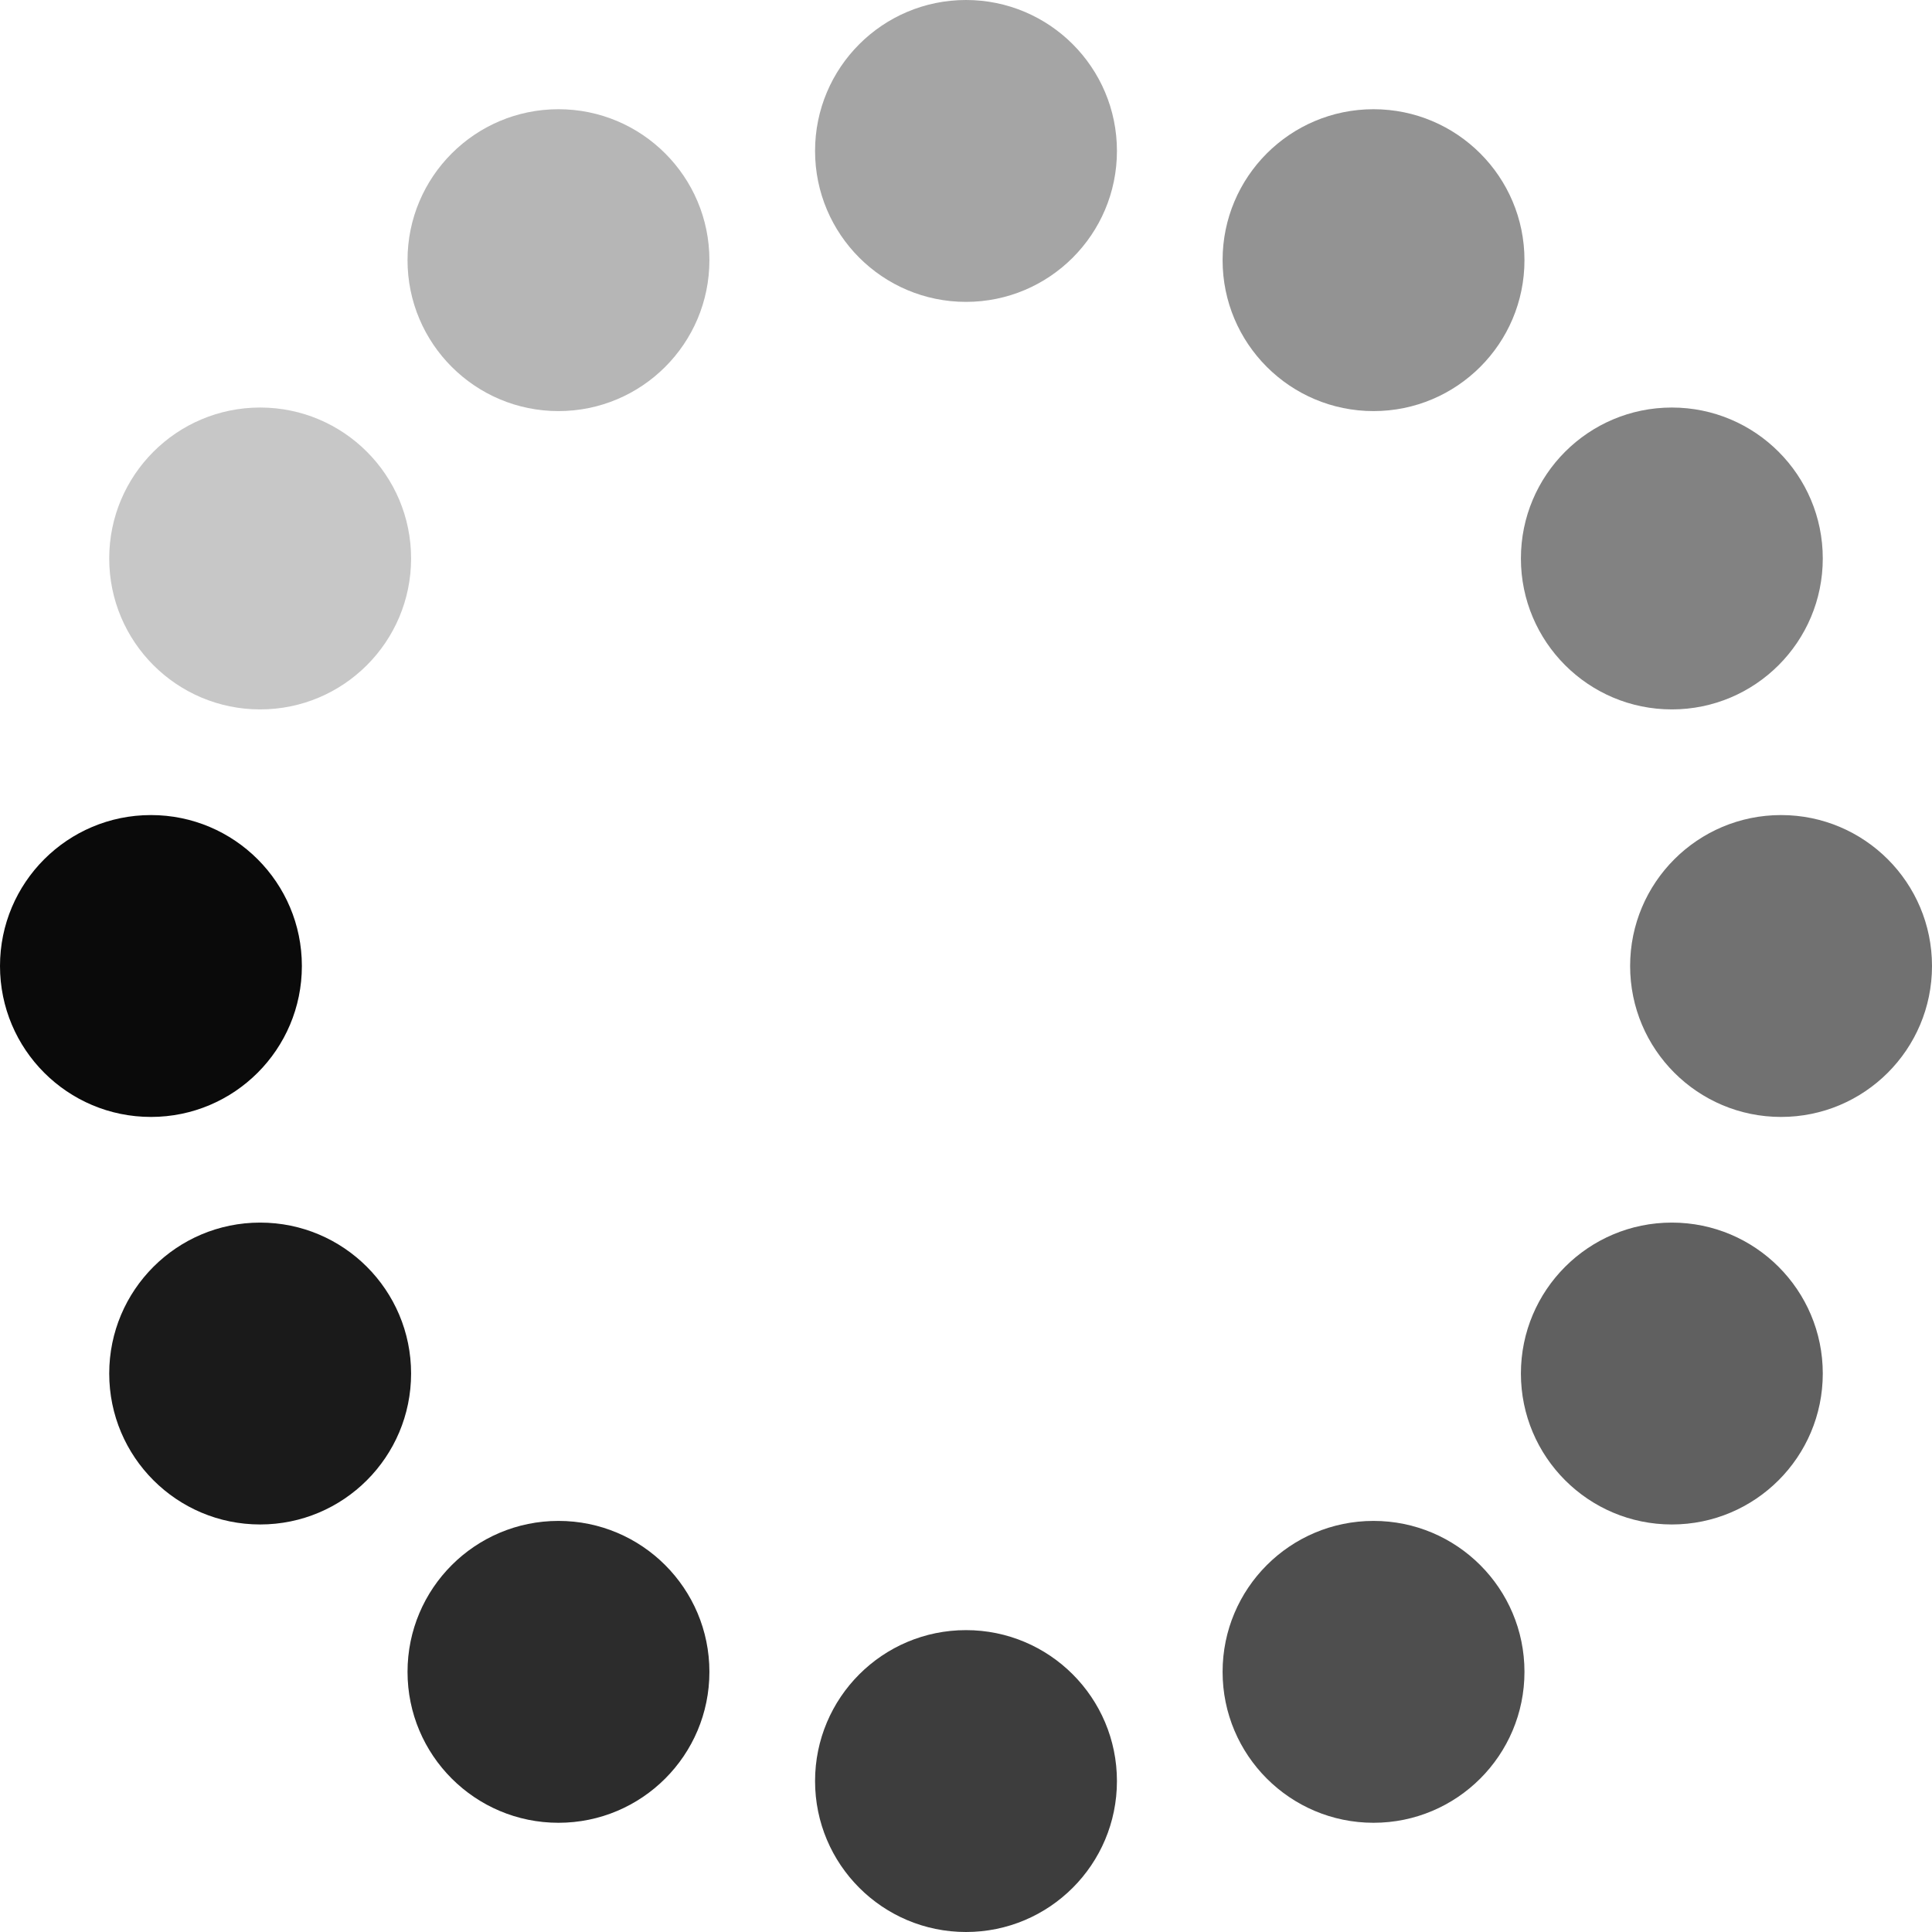
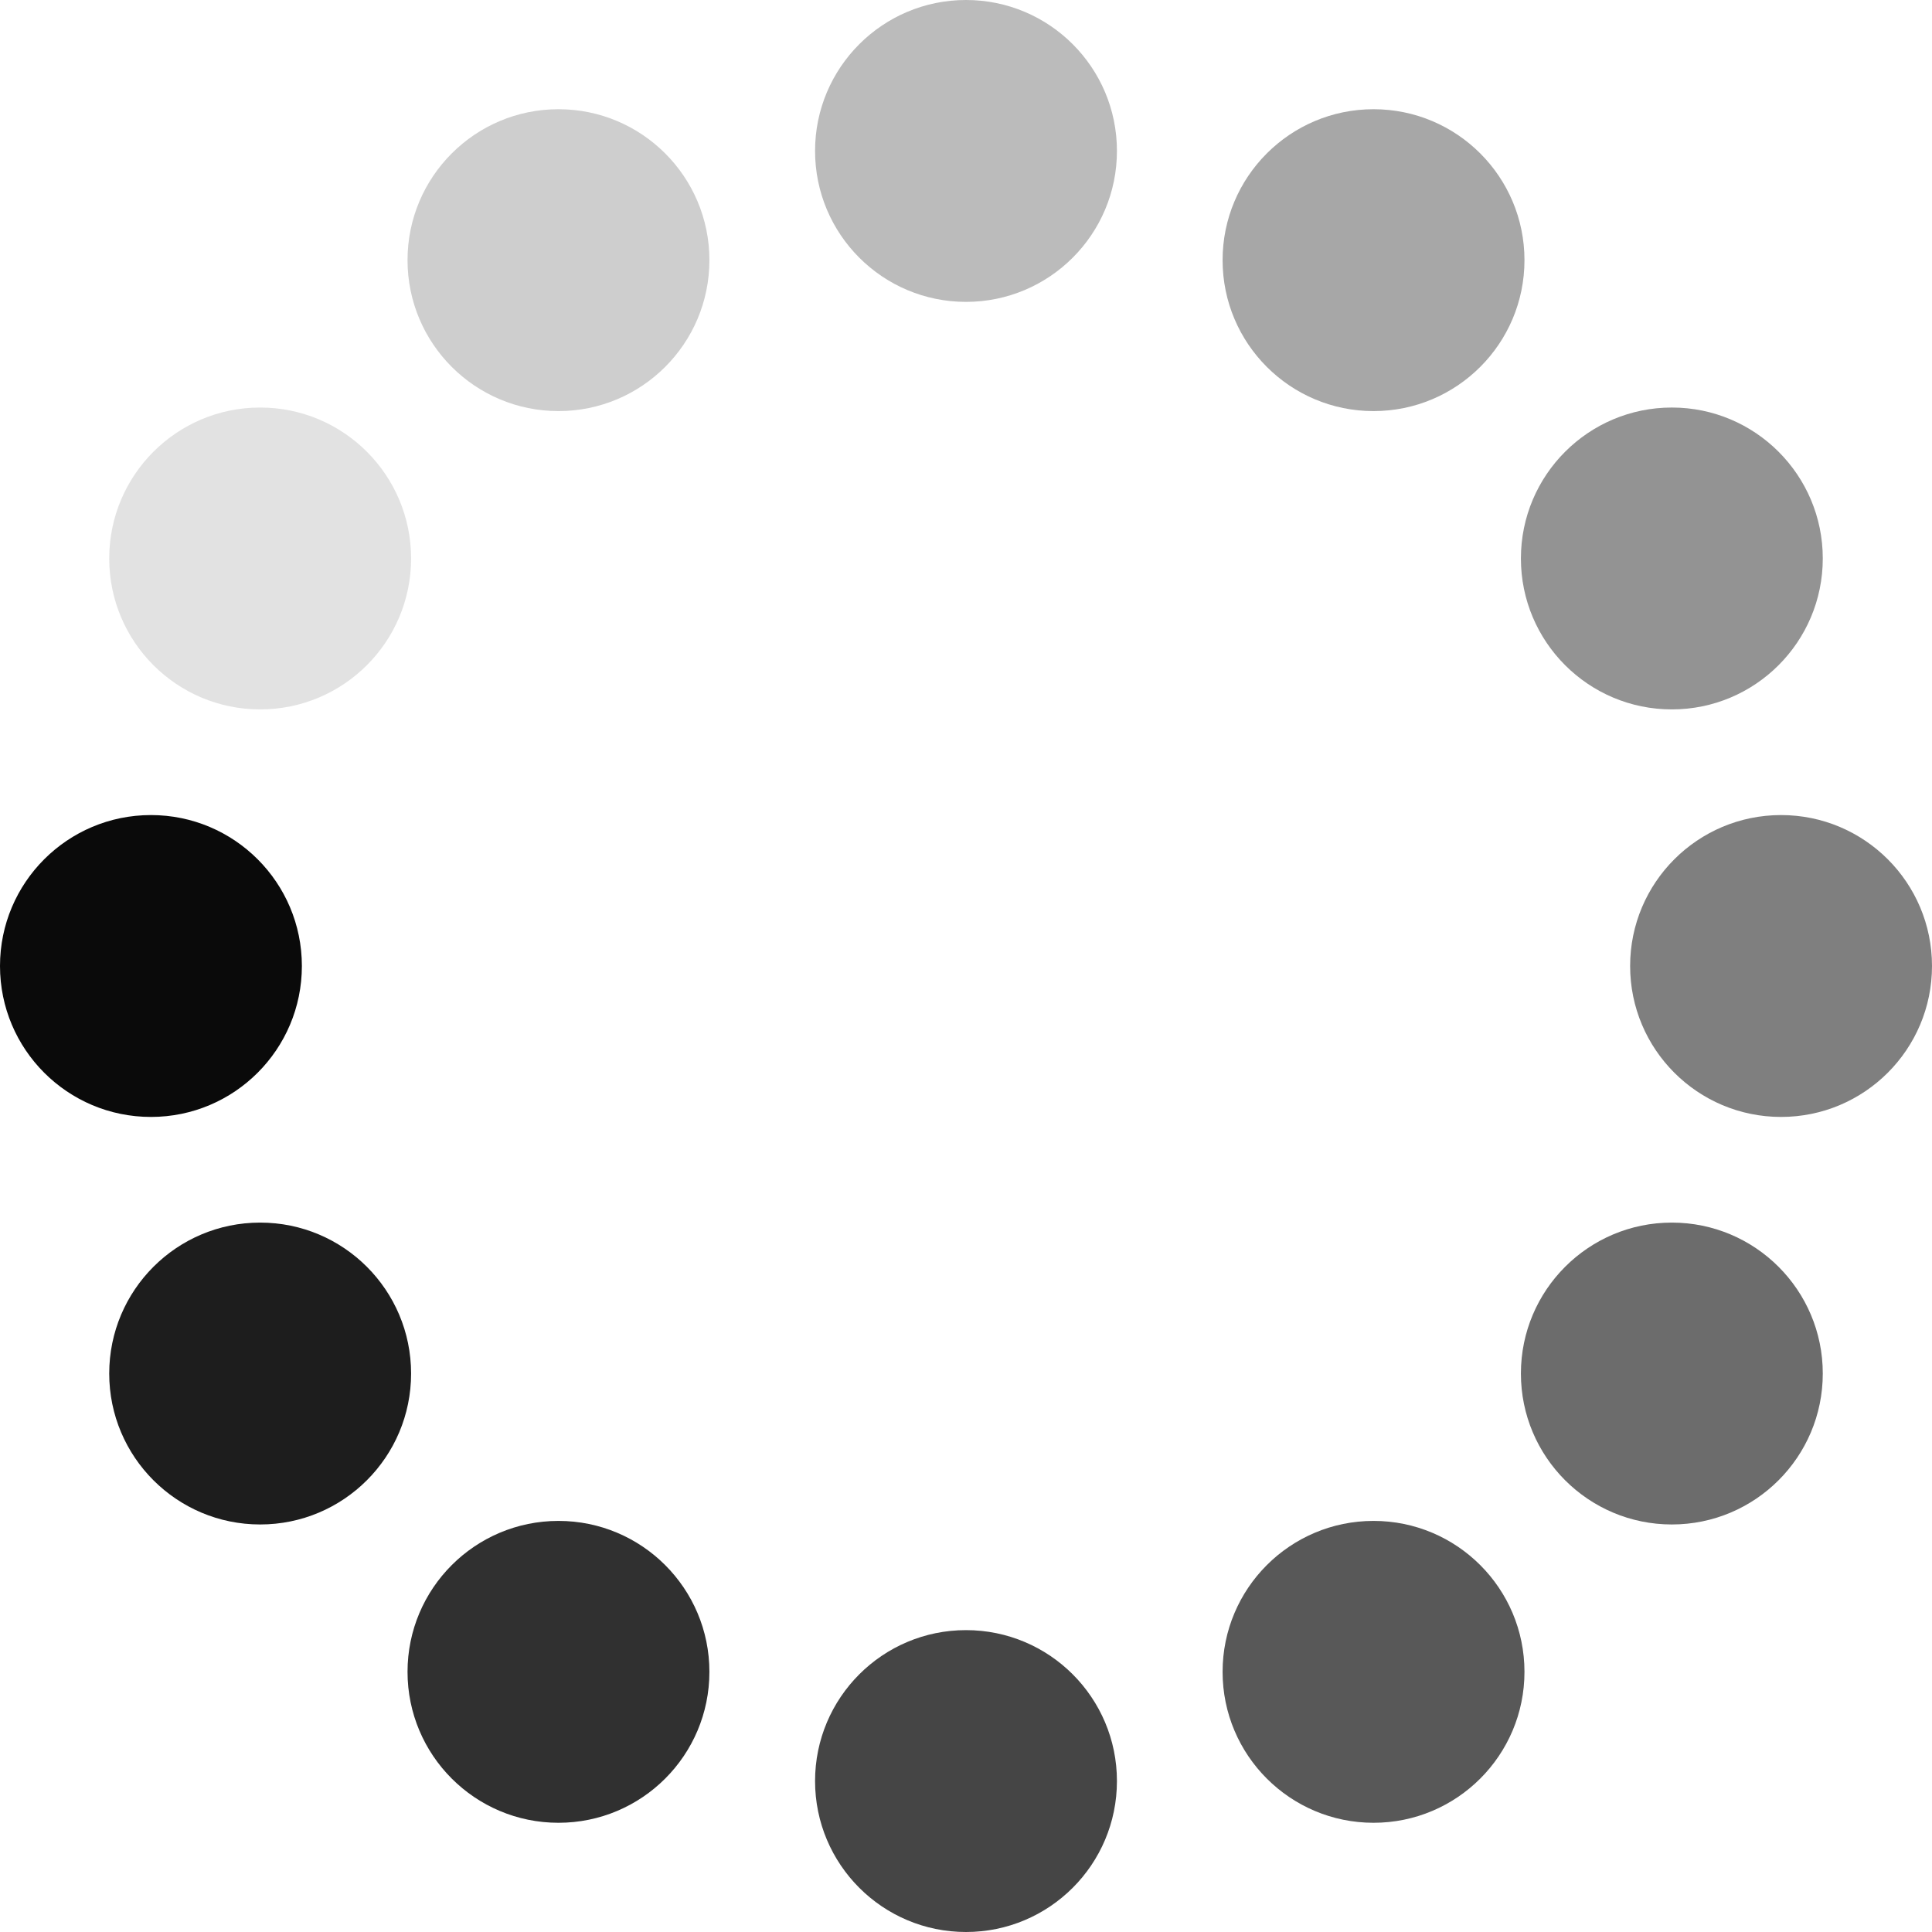
<svg xmlns="http://www.w3.org/2000/svg" width="32" height="32" viewBox="44 -56 32 32" version="1.1" style="fill:none;stroke-linecap:round;stroke-linejoin:round" id="svg15">
  <defs id="defs15" />
  <g transform="scale(1,-1)" id="g15" style="fill:#0a0a0a;fill-opacity:1;stroke:#e90000;stroke-opacity:1">
    <circle cx="40" cy="-46.5" r="2.5" style="fill:#0a0a0a;fill-opacity:1;stroke:none;stroke-width:0.25;stroke-opacity:1" id="circle1" transform="rotate(90)" />
-     <circle cx="33.25" cy="-48.309" r="2.5" style="opacity:0.93;fill:#0a0a0a;fill-opacity:1;stroke:none;stroke-width:0.25;stroke-opacity:1" id="circle2" transform="rotate(90)" />
-     <circle cx="28.309" cy="-53.25" r="2.5" style="opacity:0.86;fill:#0a0a0a;fill-opacity:1;stroke:none;stroke-width:0.25;stroke-opacity:1" id="circle3" transform="rotate(90)" />
-     <circle cx="26.5" cy="-60" r="2.5" style="opacity:0.79;fill:#0a0a0a;fill-opacity:1;stroke:none;stroke-width:0.25;stroke-opacity:1" id="circle4" transform="rotate(90)" />
-     <circle cx="28.309" cy="-66.75" r="2.5" style="opacity:0.72;fill:#0a0a0a;fill-opacity:1;stroke:none;stroke-width:0.25;stroke-opacity:1" id="circle5" transform="rotate(90)" />
-     <circle cx="33.25" cy="-71.691" r="2.5" style="opacity:0.65;fill:#0a0a0a;fill-opacity:1;stroke:none;stroke-width:0.25;stroke-opacity:1" id="circle6" transform="rotate(90)" />
-     <circle cx="40" cy="-73.5" r="2.5" style="opacity:0.58;fill:#0a0a0a;fill-opacity:1;stroke:none;stroke-width:0.25;stroke-opacity:1" id="circle7" transform="rotate(90)" />
-     <circle cx="46.75" cy="-71.691" r="2.5" style="opacity:0.51;fill:#0a0a0a;fill-opacity:1;stroke:none;stroke-width:0.25;stroke-opacity:1" id="circle8" transform="rotate(90)" />
-     <circle cx="51.691" cy="-66.75" r="2.5" style="opacity:0.44;fill:#0a0a0a;fill-opacity:1;stroke:none;stroke-width:0.25;stroke-opacity:1" id="circle9" transform="rotate(90)" />
-     <circle cx="53.5" cy="-60" r="2.5" style="opacity:0.37;fill:#0a0a0a;fill-opacity:1;stroke:none;stroke-width:0.25;stroke-opacity:1" id="circle10" transform="rotate(90)" />
-     <circle cx="51.691" cy="-53.25" r="2.5" style="opacity:0.3;fill:#0a0a0a;fill-opacity:1;stroke:none;stroke-width:0.25;stroke-opacity:1" id="circle11" transform="rotate(90)" />
-     <circle cx="46.75" cy="-48.309" r="2.5" style="opacity:0.23;fill:#0a0a0a;fill-opacity:1;stroke:none;stroke-width:0.25;stroke-opacity:1" id="circle12" transform="rotate(90)" />
+     <circle cx="33.25" cy="-48.309" r="2.5" style="opacity:0.92;fill:#0a0a0a;fill-opacity:1;stroke:none;stroke-width:0.25;stroke-opacity:1" id="circle2" transform="rotate(90)" />
+     <circle cx="28.309" cy="-53.25" r="2.5" style="opacity:0.84;fill:#0a0a0a;fill-opacity:1;stroke:none;stroke-width:0.25;stroke-opacity:1" id="circle3" transform="rotate(90)" />
+     <circle cx="26.5" cy="-60" r="2.5" style="opacity:0.76;fill:#0a0a0a;fill-opacity:1;stroke:none;stroke-width:0.25;stroke-opacity:1" id="circle4" transform="rotate(90)" />
+     <circle cx="28.309" cy="-66.75" r="2.5" style="opacity:0.68;fill:#0a0a0a;fill-opacity:1;stroke:none;stroke-width:0.25;stroke-opacity:1" id="circle5" transform="rotate(90)" />
+     <circle cx="33.25" cy="-71.691" r="2.5" style="opacity:0.6;fill:#0a0a0a;fill-opacity:1;stroke:none;stroke-width:0.25;stroke-opacity:1" id="circle6" transform="rotate(90)" />
+     <circle cx="40" cy="-73.5" r="2.5" style="opacity:0.52;fill:#0a0a0a;fill-opacity:1;stroke:none;stroke-width:0.25;stroke-opacity:1" id="circle7" transform="rotate(90)" />
+     <circle cx="46.75" cy="-71.691" r="2.5" style="opacity:0.44;fill:#0a0a0a;fill-opacity:1;stroke:none;stroke-width:0.25;stroke-opacity:1" id="circle8" transform="rotate(90)" />
+     <circle cx="51.691" cy="-66.75" r="2.5" style="opacity:0.36;fill:#0a0a0a;fill-opacity:1;stroke:none;stroke-width:0.25;stroke-opacity:1" id="circle9" transform="rotate(90)" />
+     <circle cx="53.5" cy="-60" r="2.5" style="opacity:0.28;fill:#0a0a0a;fill-opacity:1;stroke:none;stroke-width:0.25;stroke-opacity:1" id="circle10" transform="rotate(90)" />
+     <circle cx="51.691" cy="-53.25" r="2.5" style="opacity:0.2;fill:#0a0a0a;fill-opacity:1;stroke:none;stroke-width:0.25;stroke-opacity:1" id="circle11" transform="rotate(90)" />
+     <circle cx="46.75" cy="-48.309" r="2.5" style="opacity:0.12;fill:#0a0a0a;fill-opacity:1;stroke:none;stroke-width:0.25;stroke-opacity:1" id="circle12" transform="rotate(90)" />
  </g>
</svg>
